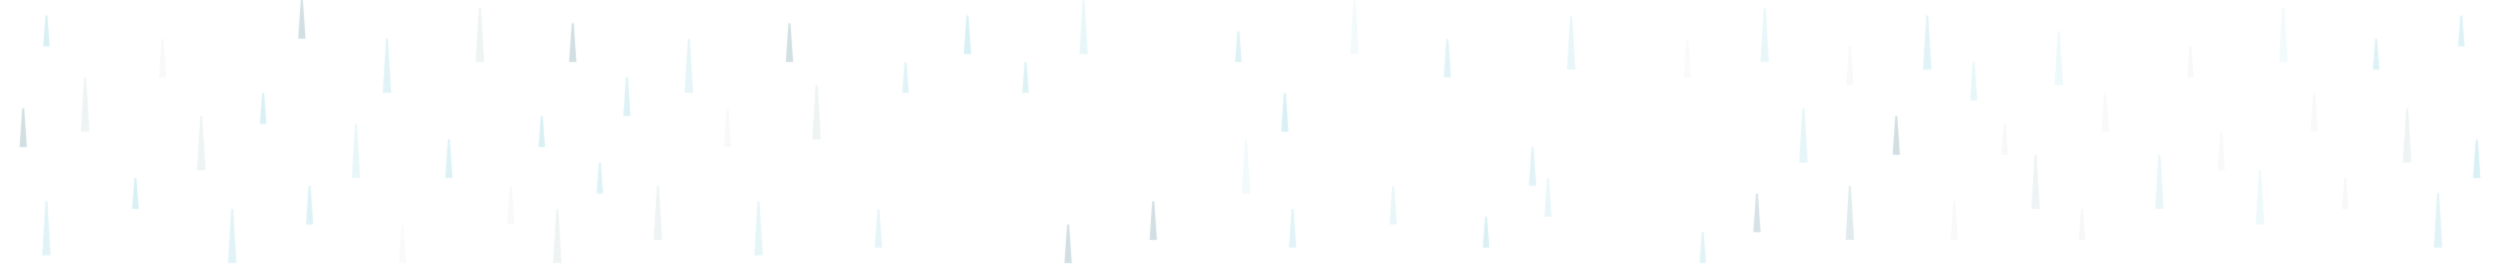
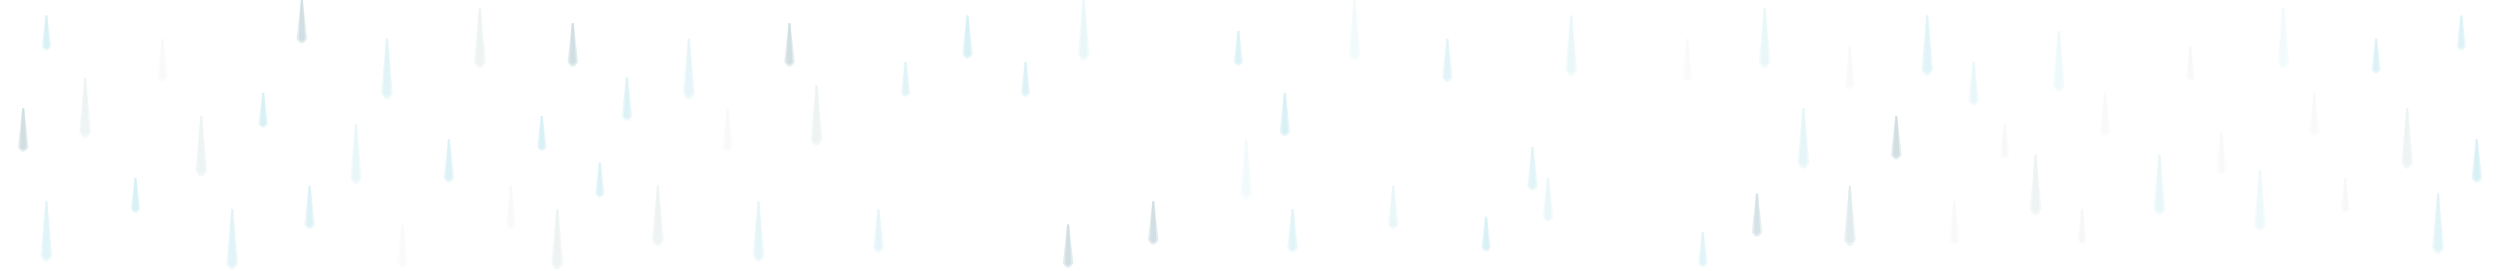
<svg xmlns="http://www.w3.org/2000/svg" width="646" height="70" viewBox="0 0 646 70" style="position:absolute;top:0;left:0;pointer-events:none;">
  <defs>
    <symbol id="short-rain" overflow="visible">
-       <path d="M -0.25 0 L 0.25 0 L 0.85 8 L -0.85 8 Z" fill="rgb(212,239,244)" />
+       <path d="M -0.25 0 L 0.25 0 L 1.20 8 Q 0 10.0 -1.20 8 Z" fill="rgb(212,239,244)" opacity="0.60" />
+       <path d="M -0.25 0 L 0.25 0 L 0.70 8 Q 0 9.0 -0.70 8 Z" fill="rgb(212,239,244)" opacity="1" />
    </symbol>
    <symbol id="short-gray-rain" overflow="visible">
-       <path d="M -0.25 0 L 0.25 0 L 0.85 8 L -0.85 8 Z" fill="rgb(197,215,219)" />
+       <path d="M -0.25 0 L 0.25 0 L 1.20 8 Q 0 10.0 -1.20 8 Z" fill="rgb(197,215,219)" opacity="0.60" />
+       <path d="M -0.25 0 L 0.25 0 L 0.70 8 Q 0 9.0 -0.70 8 Z" fill="rgb(197,215,219)" opacity="1" />
    </symbol>
    <symbol id="short-silver-rain" overflow="visible">
-       <path d="M -0.25 0 L 0.25 0 L 0.85 8 L -0.85 8 Z" fill="rgb(246,246,246)" />
+       <path d="M -0.25 0 L 0.25 0 L 1.20 8 Q 0 10.0 -1.20 8 Z" fill="rgb(246,246,246)" opacity="0.45" />
+       <path d="M -0.25 0 L 0.25 0 L 0.70 8 Q 0 9.0 -0.70 8 Z" fill="rgb(246,246,246)" opacity="1" />
    </symbol>
    <symbol id="med-rain" overflow="visible">
-       <path d="M -0.25 0 L 0.25 0 L 0.95 10 L -0.95 10 Z" fill="rgb(212,239,244)" />
+       <path d="M -0.25 0 L 0.25 0 L 1.35 10 Q 0 12.4 -1.35 10 Z" fill="rgb(212,239,244)" opacity="0.60" />
+       <path d="M -0.25 0 L 0.25 0 L 0.80 10 Q 0 11.2 -0.80 10 Z" fill="rgb(212,239,244)" opacity="1" />
    </symbol>
    <symbol id="med-gray-rain" overflow="visible">
-       <path d="M -0.25 0 L 0.25 0 L 0.95 10 L -0.95 10 Z" fill="rgb(197,215,219)" />
+       <path d="M -0.25 0 L 0.25 0 L 1.35 10 Q 0 12.4 -1.35 10 Z" fill="rgb(197,215,219)" opacity="0.60" />
+       <path d="M -0.25 0 L 0.25 0 L 0.80 10 Q 0 11.2 -0.80 10 Z" fill="rgb(197,215,219)" opacity="1" />
    </symbol>
    <symbol id="med-silver-rain" overflow="visible">
-       <path d="M -0.25 0 L 0.25 0 L 0.95 10 L -0.95 10 Z" fill="rgb(246,246,246)" />
+       <path d="M -0.25 0 L 0.25 0 L 1.35 10 Q 0 12.4 -1.35 10 Z" fill="rgb(246,246,246)" opacity="0.45" />
+       <path d="M -0.25 0 L 0.25 0 L 0.80 10 Q 0 11.2 -0.80 10 Z" fill="rgb(246,246,246)" opacity="1" />
    </symbol>
    <symbol id="long-rain" overflow="visible">
-       <path d="M -0.25 0 L 0.25 0 L 1.10 14 L -1.10 14 Z" fill="rgb(212,239,244)" />
+       <path d="M -0.25 0 L 0.25 0 L 1.50 14 Q 0 17.2 -1.50 14 Z" fill="rgb(212,239,244)" opacity="0.60" />
+       <path d="M -0.25 0 L 0.25 0 L 0.95 14 Q 0 15.6 -0.95 14 Z" fill="rgb(212,239,244)" opacity="1" />
    </symbol>
    <symbol id="long-gray-rain" overflow="visible">
-       <path d="M -0.25 0 L 0.25 0 L 1.10 14 L -1.10 14 Z" fill="rgb(197,215,219)" />
+       <path d="M -0.25 0 L 0.25 0 L 1.50 14 Q 0 17.2 -1.50 14 Z" fill="rgb(197,215,219)" opacity="0.60" />
+       <path d="M -0.25 0 L 0.25 0 L 0.95 14 Q 0 15.6 -0.95 14 Z" fill="rgb(197,215,219)" opacity="1" />
    </symbol>
    <symbol id="long-silver-rain" overflow="visible">
-       <path d="M -0.25 0 L 0.25 0 L 1.10 14 L -1.10 14 Z" fill="rgb(246,246,246)" />
+       <path d="M -0.25 0 L 0.25 0 L 1.50 14 Q 0 17.2 -1.50 14 Z" fill="rgb(246,246,246)" opacity="0.45" />
+       <path d="M -0.25 0 L 0.25 0 L 0.95 14 Q 0 15.6 -0.95 14 Z" fill="rgb(246,246,246)" opacity="1" />
    </symbol>
-     <filter id="rain-blur" x="-10%" y="-10%" width="120%" height="120%">
-       <feGaussianBlur stdDeviation="0.25" />
-     </filter>
  </defs>
-   <g filter="url(#rain-blur)">
-     <use href="#med-gray-rain" x="6" y="28" opacity="0.8" />
-     <use href="#short-rain" x="12" y="4" opacity="0.9" />
-     <use href="#long-rain" x="12" y="52" opacity="0.7" />
-     <use href="#long-gray-rain" x="22" y="20" opacity="0.3" />
-     <use href="#short-rain" x="35" y="46" opacity="0.9" />
-     <use href="#med-silver-rain" x="42" y="10" opacity="0.7" />
-     <use href="#long-gray-rain" x="52" y="30" opacity="0.3" />
-     <use href="#long-rain" x="60" y="54" opacity="0.7" />
-     <use href="#short-rain" x="68" y="24" opacity="0.9" />
-     <use href="#med-gray-rain" x="78" y="0" opacity="0.8" />
-     <use href="#med-rain" x="80" y="48" opacity="0.8" />
-     <use href="#long-rain" x="92" y="32" opacity="0.5" />
-     <use href="#long-rain" x="100" y="10" opacity="0.7" />
-     <use href="#med-silver-rain" x="104" y="58" opacity="0.6" />
-     <use href="#med-rain" x="116" y="36" opacity="0.8" />
-     <use href="#long-gray-rain" x="124" y="2" opacity="0.3" />
-     <use href="#med-silver-rain" x="132" y="48" opacity="0.7" />
-     <use href="#short-rain" x="140" y="30" opacity="0.9" />
-     <use href="#long-gray-rain" x="144" y="54" opacity="0.3" />
-     <use href="#med-gray-rain" x="148" y="6" opacity="0.8" />
-     <use href="#short-rain" x="155" y="42" opacity="0.8" />
-     <use href="#med-rain" x="162" y="20" opacity="0.8" />
-     <use href="#long-gray-rain" x="170" y="48" opacity="0.3" />
-     <use href="#long-rain" x="178" y="10" opacity="0.6" />
-     <use href="#med-silver-rain" x="188" y="28" opacity="0.7" />
-     <use href="#long-rain" x="196" y="52" opacity="0.6" />
-     <use href="#med-gray-rain" x="204" y="6" opacity="0.8" />
-     <use href="#long-gray-rain" x="211" y="22" opacity="0.3" />
-     <use href="#med-rain" x="227" y="54" opacity="0.6" />
-     <use href="#short-rain" x="234" y="16" opacity="0.7" />
-     <use href="#med-rain" x="250" y="4" opacity="0.9" />
-     <use href="#short-rain" x="265" y="16" opacity="0.8" />
-     <use href="#med-gray-rain" x="276" y="58" opacity="0.8" />
-     <use href="#long-rain" x="280" y="0" opacity="0.5" />
-     <use href="#med-gray-rain" x="298" y="52" opacity="0.8" />
-     <use href="#short-rain" x="320" y="8" opacity="0.8" />
-     <use href="#long-rain" x="322" y="36" opacity="0.3" />
-     <use href="#med-rain" x="332" y="24" opacity="0.9" />
-     <use href="#med-rain" x="334" y="54" opacity="0.7" />
-     <use href="#long-rain" x="350" y="0" opacity="0.3" />
-     <use href="#med-rain" x="360" y="48" opacity="0.5" />
-     <use href="#med-rain" x="374" y="10" opacity="0.7" />
-     <use href="#short-rain" x="384" y="56" opacity="0.9" />
-     <use href="#med-rain" x="396" y="38" opacity="0.7" />
-     <use href="#med-rain" x="400" y="46" opacity="0.5" />
-     <use href="#long-rain" x="406" y="4" opacity="0.5" />
-     <use href="#med-silver-rain" x="436" y="10" opacity="0.5" />
-     <use href="#short-rain" x="440" y="60" opacity="0.7" />
-     <use href="#med-gray-rain" x="454" y="50" opacity="0.7" />
-     <use href="#long-rain" x="456" y="2" opacity="0.5" />
-     <use href="#long-rain" x="466" y="28" opacity="0.6" />
-     <use href="#med-silver-rain" x="478" y="12" opacity="0.7" />
-     <use href="#long-gray-rain" x="478" y="48" opacity="0.5" />
-     <use href="#med-gray-rain" x="490" y="30" opacity="0.8" />
-     <use href="#long-rain" x="498" y="4" opacity="0.7" />
-     <use href="#med-silver-rain" x="505" y="52" opacity="0.7" />
-     <use href="#med-rain" x="510" y="16" opacity="0.5" />
-     <use href="#short-silver-rain" x="518" y="32" opacity="0.8" />
-     <use href="#long-gray-rain" x="526" y="40" opacity="0.3" />
-     <use href="#long-rain" x="532" y="8" opacity="0.4" />
-     <use href="#short-silver-rain" x="538" y="54" opacity="0.9" />
-     <use href="#med-silver-rain" x="544" y="24" opacity="0.7" />
-     <use href="#long-rain" x="558" y="40" opacity="0.5" />
-     <use href="#short-silver-rain" x="566" y="12" opacity="0.8" />
-     <use href="#med-silver-rain" x="574" y="34" opacity="0.7" />
-     <use href="#long-rain" x="584" y="44" opacity="0.4" />
-     <use href="#long-rain" x="590" y="2" opacity="0.3" />
-     <use href="#med-silver-rain" x="598" y="24" opacity="0.7" />
-     <use href="#short-silver-rain" x="606" y="46" opacity="0.8" />
-     <use href="#short-rain" x="614" y="10" opacity="0.8" />
-     <use href="#long-gray-rain" x="622" y="28" opacity="0.3" />
-     <use href="#long-rain" x="630" y="50" opacity="0.7" />
-     <use href="#short-rain" x="636" y="4" opacity="0.8" />
-     <use href="#med-rain" x="640" y="36" opacity="0.9" />
-   </g>
+   <use href="#med-gray-rain" x="6" y="28" opacity="0.8" />
+   <use href="#short-rain" x="12" y="4" opacity="0.9" />
+   <use href="#long-rain" x="12" y="52" opacity="0.7" />
+   <use href="#long-gray-rain" x="22" y="20" opacity="0.3" />
+   <use href="#short-rain" x="35" y="46" opacity="0.9" />
+   <use href="#med-silver-rain" x="42" y="10" opacity="0.7" />
+   <use href="#long-gray-rain" x="52" y="30" opacity="0.3" />
+   <use href="#long-rain" x="60" y="54" opacity="0.7" />
+   <use href="#short-rain" x="68" y="24" opacity="0.9" />
+   <use href="#med-gray-rain" x="78" y="0" opacity="0.8" />
+   <use href="#med-rain" x="80" y="48" opacity="0.8" />
+   <use href="#long-rain" x="92" y="32" opacity="0.5" />
+   <use href="#long-rain" x="100" y="10" opacity="0.7" />
+   <use href="#med-silver-rain" x="104" y="58" opacity="0.6" />
+   <use href="#med-rain" x="116" y="36" opacity="0.8" />
+   <use href="#long-gray-rain" x="124" y="2" opacity="0.3" />
+   <use href="#med-silver-rain" x="132" y="48" opacity="0.7" />
+   <use href="#short-rain" x="140" y="30" opacity="0.9" />
+   <use href="#long-gray-rain" x="144" y="54" opacity="0.3" />
+   <use href="#med-gray-rain" x="148" y="6" opacity="0.8" />
+   <use href="#short-rain" x="155" y="42" opacity="0.8" />
+   <use href="#med-rain" x="162" y="20" opacity="0.8" />
+   <use href="#long-gray-rain" x="170" y="48" opacity="0.3" />
+   <use href="#long-rain" x="178" y="10" opacity="0.6" />
+   <use href="#med-silver-rain" x="188" y="28" opacity="0.7" />
+   <use href="#long-rain" x="196" y="52" opacity="0.6" />
+   <use href="#med-gray-rain" x="204" y="6" opacity="0.8" />
+   <use href="#long-gray-rain" x="211" y="22" opacity="0.3" />
+   <use href="#med-rain" x="227" y="54" opacity="0.6" />
+   <use href="#short-rain" x="234" y="16" opacity="0.7" />
+   <use href="#med-rain" x="250" y="4" opacity="0.9" />
+   <use href="#short-rain" x="265" y="16" opacity="0.8" />
+   <use href="#med-gray-rain" x="276" y="58" opacity="0.8" />
+   <use href="#long-rain" x="280" y="0" opacity="0.5" />
+   <use href="#med-gray-rain" x="298" y="52" opacity="0.8" />
+   <use href="#short-rain" x="320" y="8" opacity="0.8" />
+   <use href="#long-rain" x="322" y="36" opacity="0.3" />
+   <use href="#med-rain" x="332" y="24" opacity="0.9" />
+   <use href="#med-rain" x="334" y="54" opacity="0.7" />
+   <use href="#long-rain" x="350" y="0" opacity="0.3" />
+   <use href="#med-rain" x="360" y="48" opacity="0.5" />
+   <use href="#med-rain" x="374" y="10" opacity="0.7" />
+   <use href="#short-rain" x="384" y="56" opacity="0.9" />
+   <use href="#med-rain" x="396" y="38" opacity="0.7" />
+   <use href="#med-rain" x="400" y="46" opacity="0.5" />
+   <use href="#long-rain" x="406" y="4" opacity="0.5" />
+   <use href="#med-silver-rain" x="436" y="10" opacity="0.5" />
+   <use href="#short-rain" x="440" y="60" opacity="0.7" />
+   <use href="#med-gray-rain" x="454" y="50" opacity="0.7" />
+   <use href="#long-rain" x="456" y="2" opacity="0.5" />
+   <use href="#long-rain" x="466" y="28" opacity="0.6" />
+   <use href="#med-silver-rain" x="478" y="12" opacity="0.7" />
+   <use href="#long-gray-rain" x="478" y="48" opacity="0.5" />
+   <use href="#med-gray-rain" x="490" y="30" opacity="0.8" />
+   <use href="#long-rain" x="498" y="4" opacity="0.7" />
+   <use href="#med-silver-rain" x="505" y="52" opacity="0.7" />
+   <use href="#med-rain" x="510" y="16" opacity="0.5" />
+   <use href="#short-silver-rain" x="518" y="32" opacity="0.8" />
+   <use href="#long-gray-rain" x="526" y="40" opacity="0.3" />
+   <use href="#long-rain" x="532" y="8" opacity="0.4" />
+   <use href="#short-silver-rain" x="538" y="54" opacity="0.9" />
+   <use href="#med-silver-rain" x="544" y="24" opacity="0.7" />
+   <use href="#long-rain" x="558" y="40" opacity="0.5" />
+   <use href="#short-silver-rain" x="566" y="12" opacity="0.8" />
+   <use href="#med-silver-rain" x="574" y="34" opacity="0.7" />
+   <use href="#long-rain" x="584" y="44" opacity="0.4" />
+   <use href="#long-rain" x="590" y="2" opacity="0.3" />
+   <use href="#med-silver-rain" x="598" y="24" opacity="0.7" />
+   <use href="#short-silver-rain" x="606" y="46" opacity="0.8" />
+   <use href="#short-rain" x="614" y="10" opacity="0.8" />
+   <use href="#long-gray-rain" x="622" y="28" opacity="0.3" />
+   <use href="#long-rain" x="630" y="50" opacity="0.7" />
+   <use href="#short-rain" x="636" y="4" opacity="0.8" />
+   <use href="#med-rain" x="640" y="36" opacity="0.9" />
</svg>
